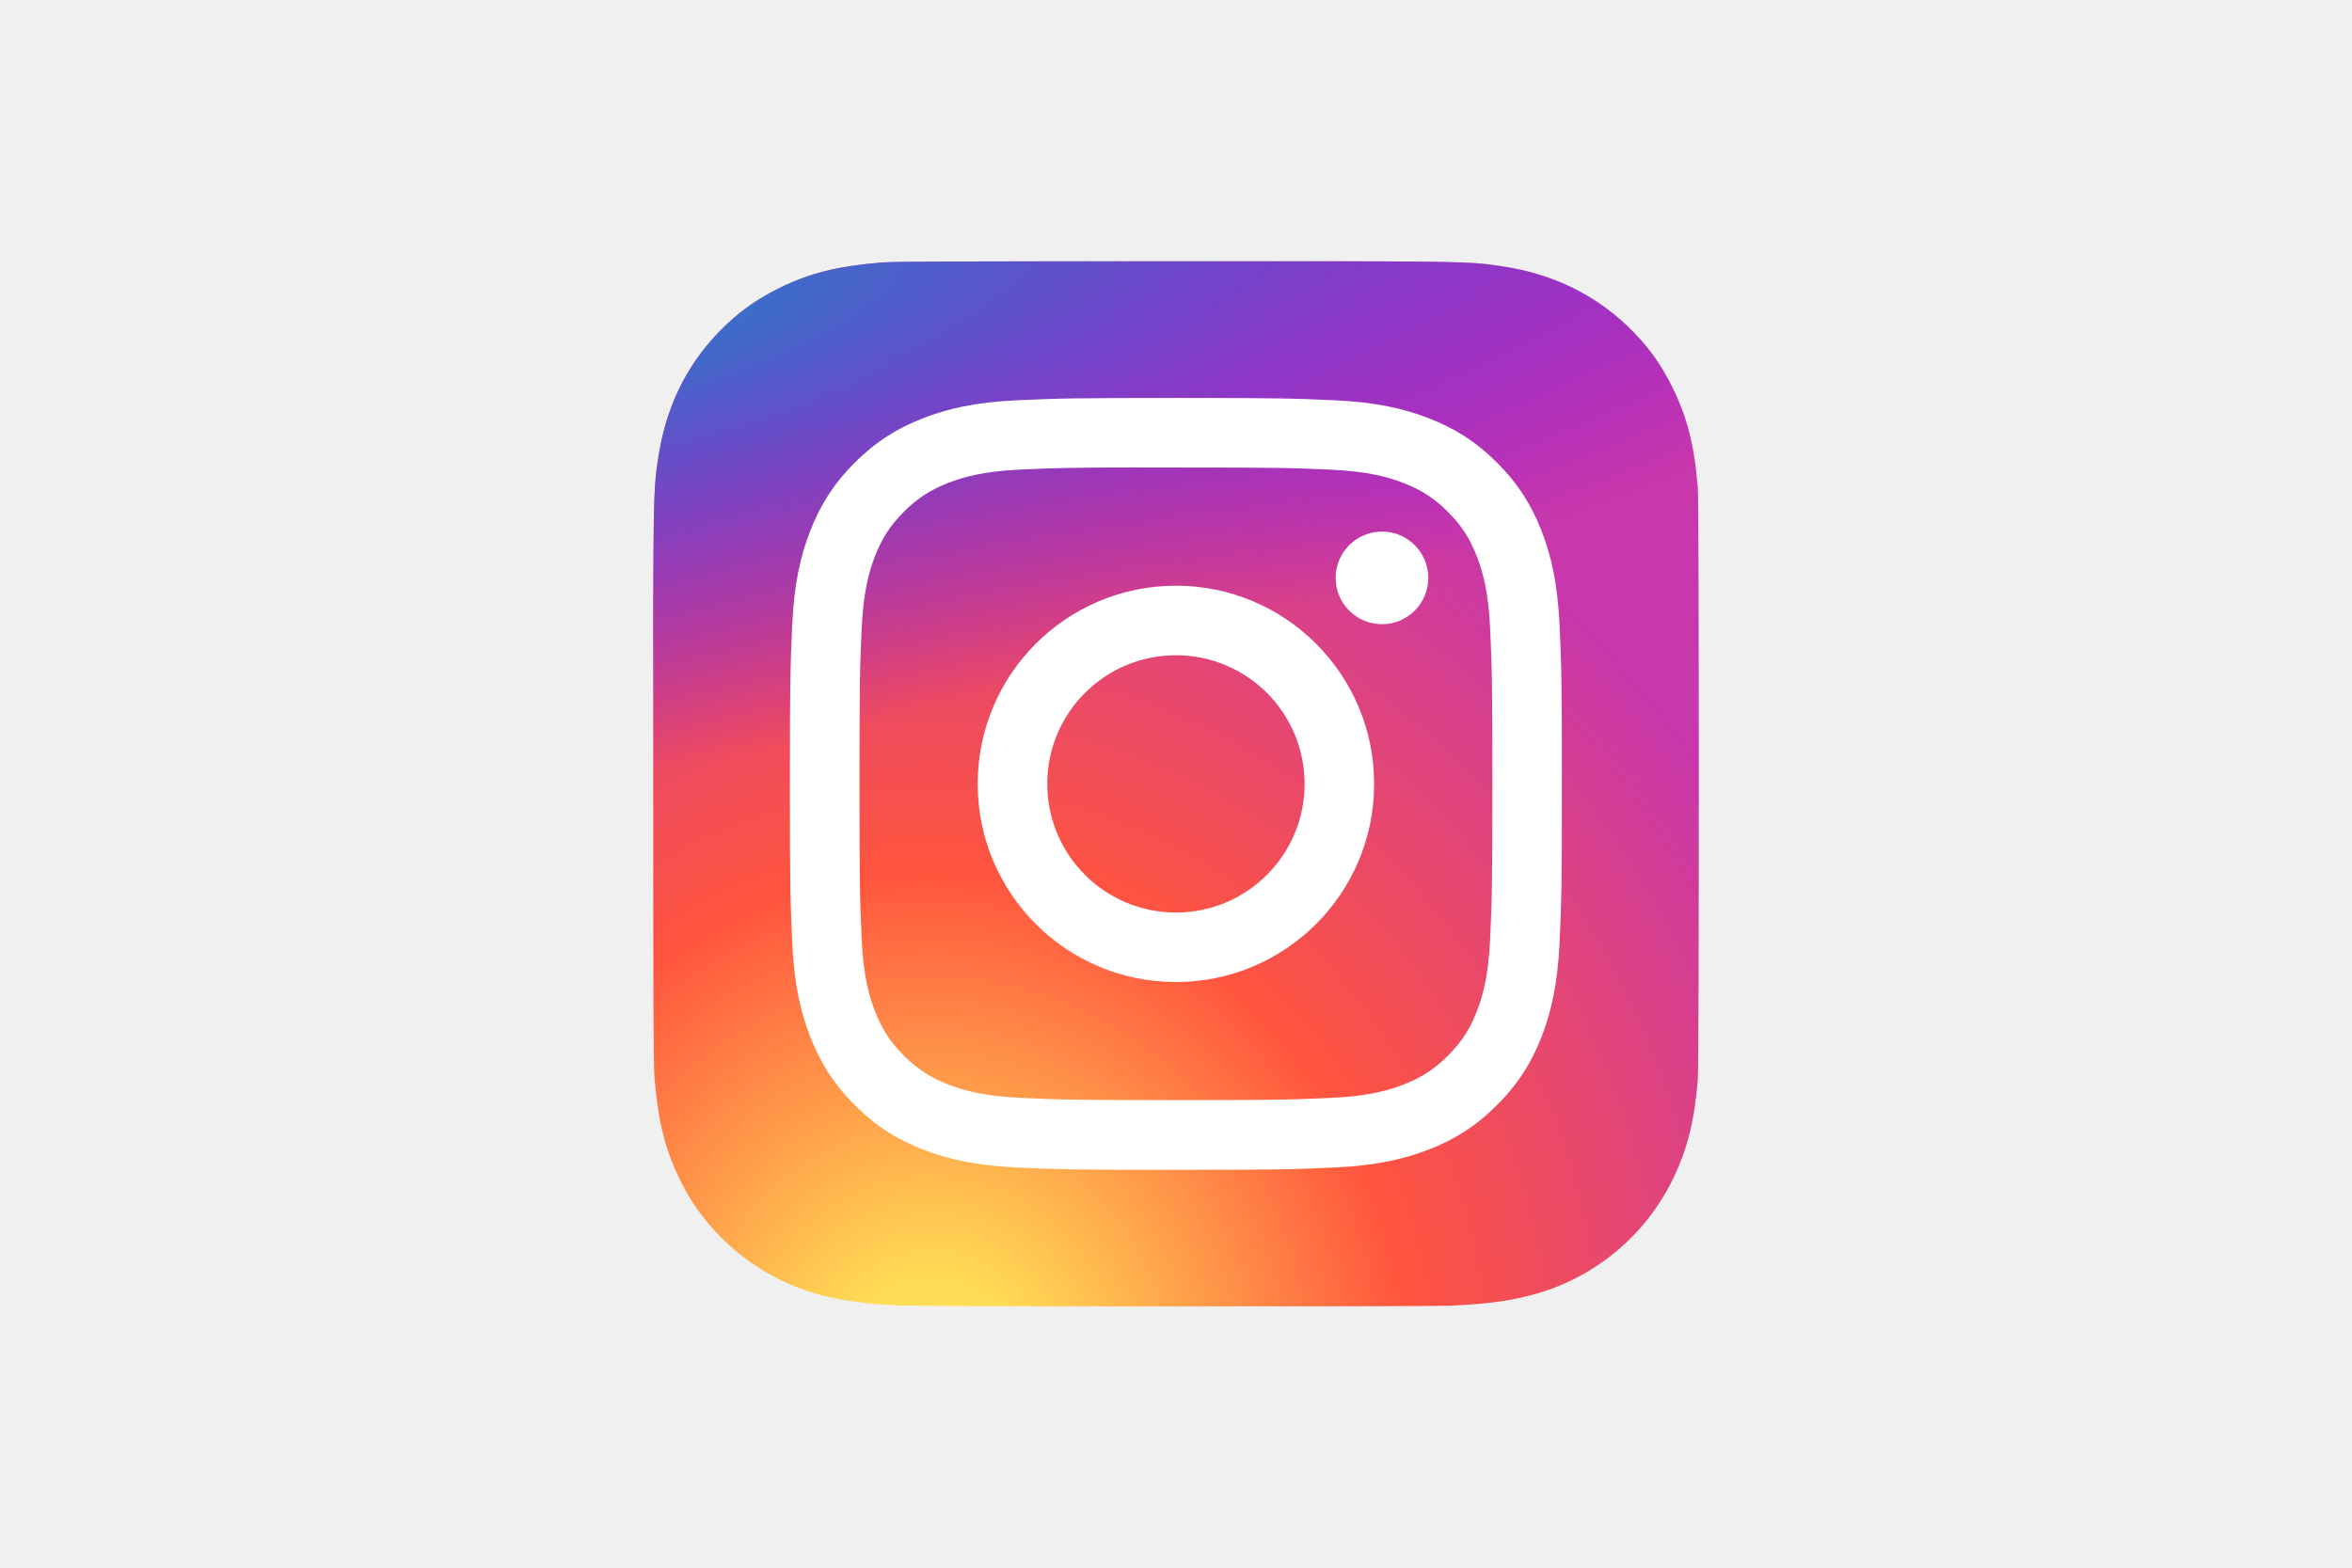
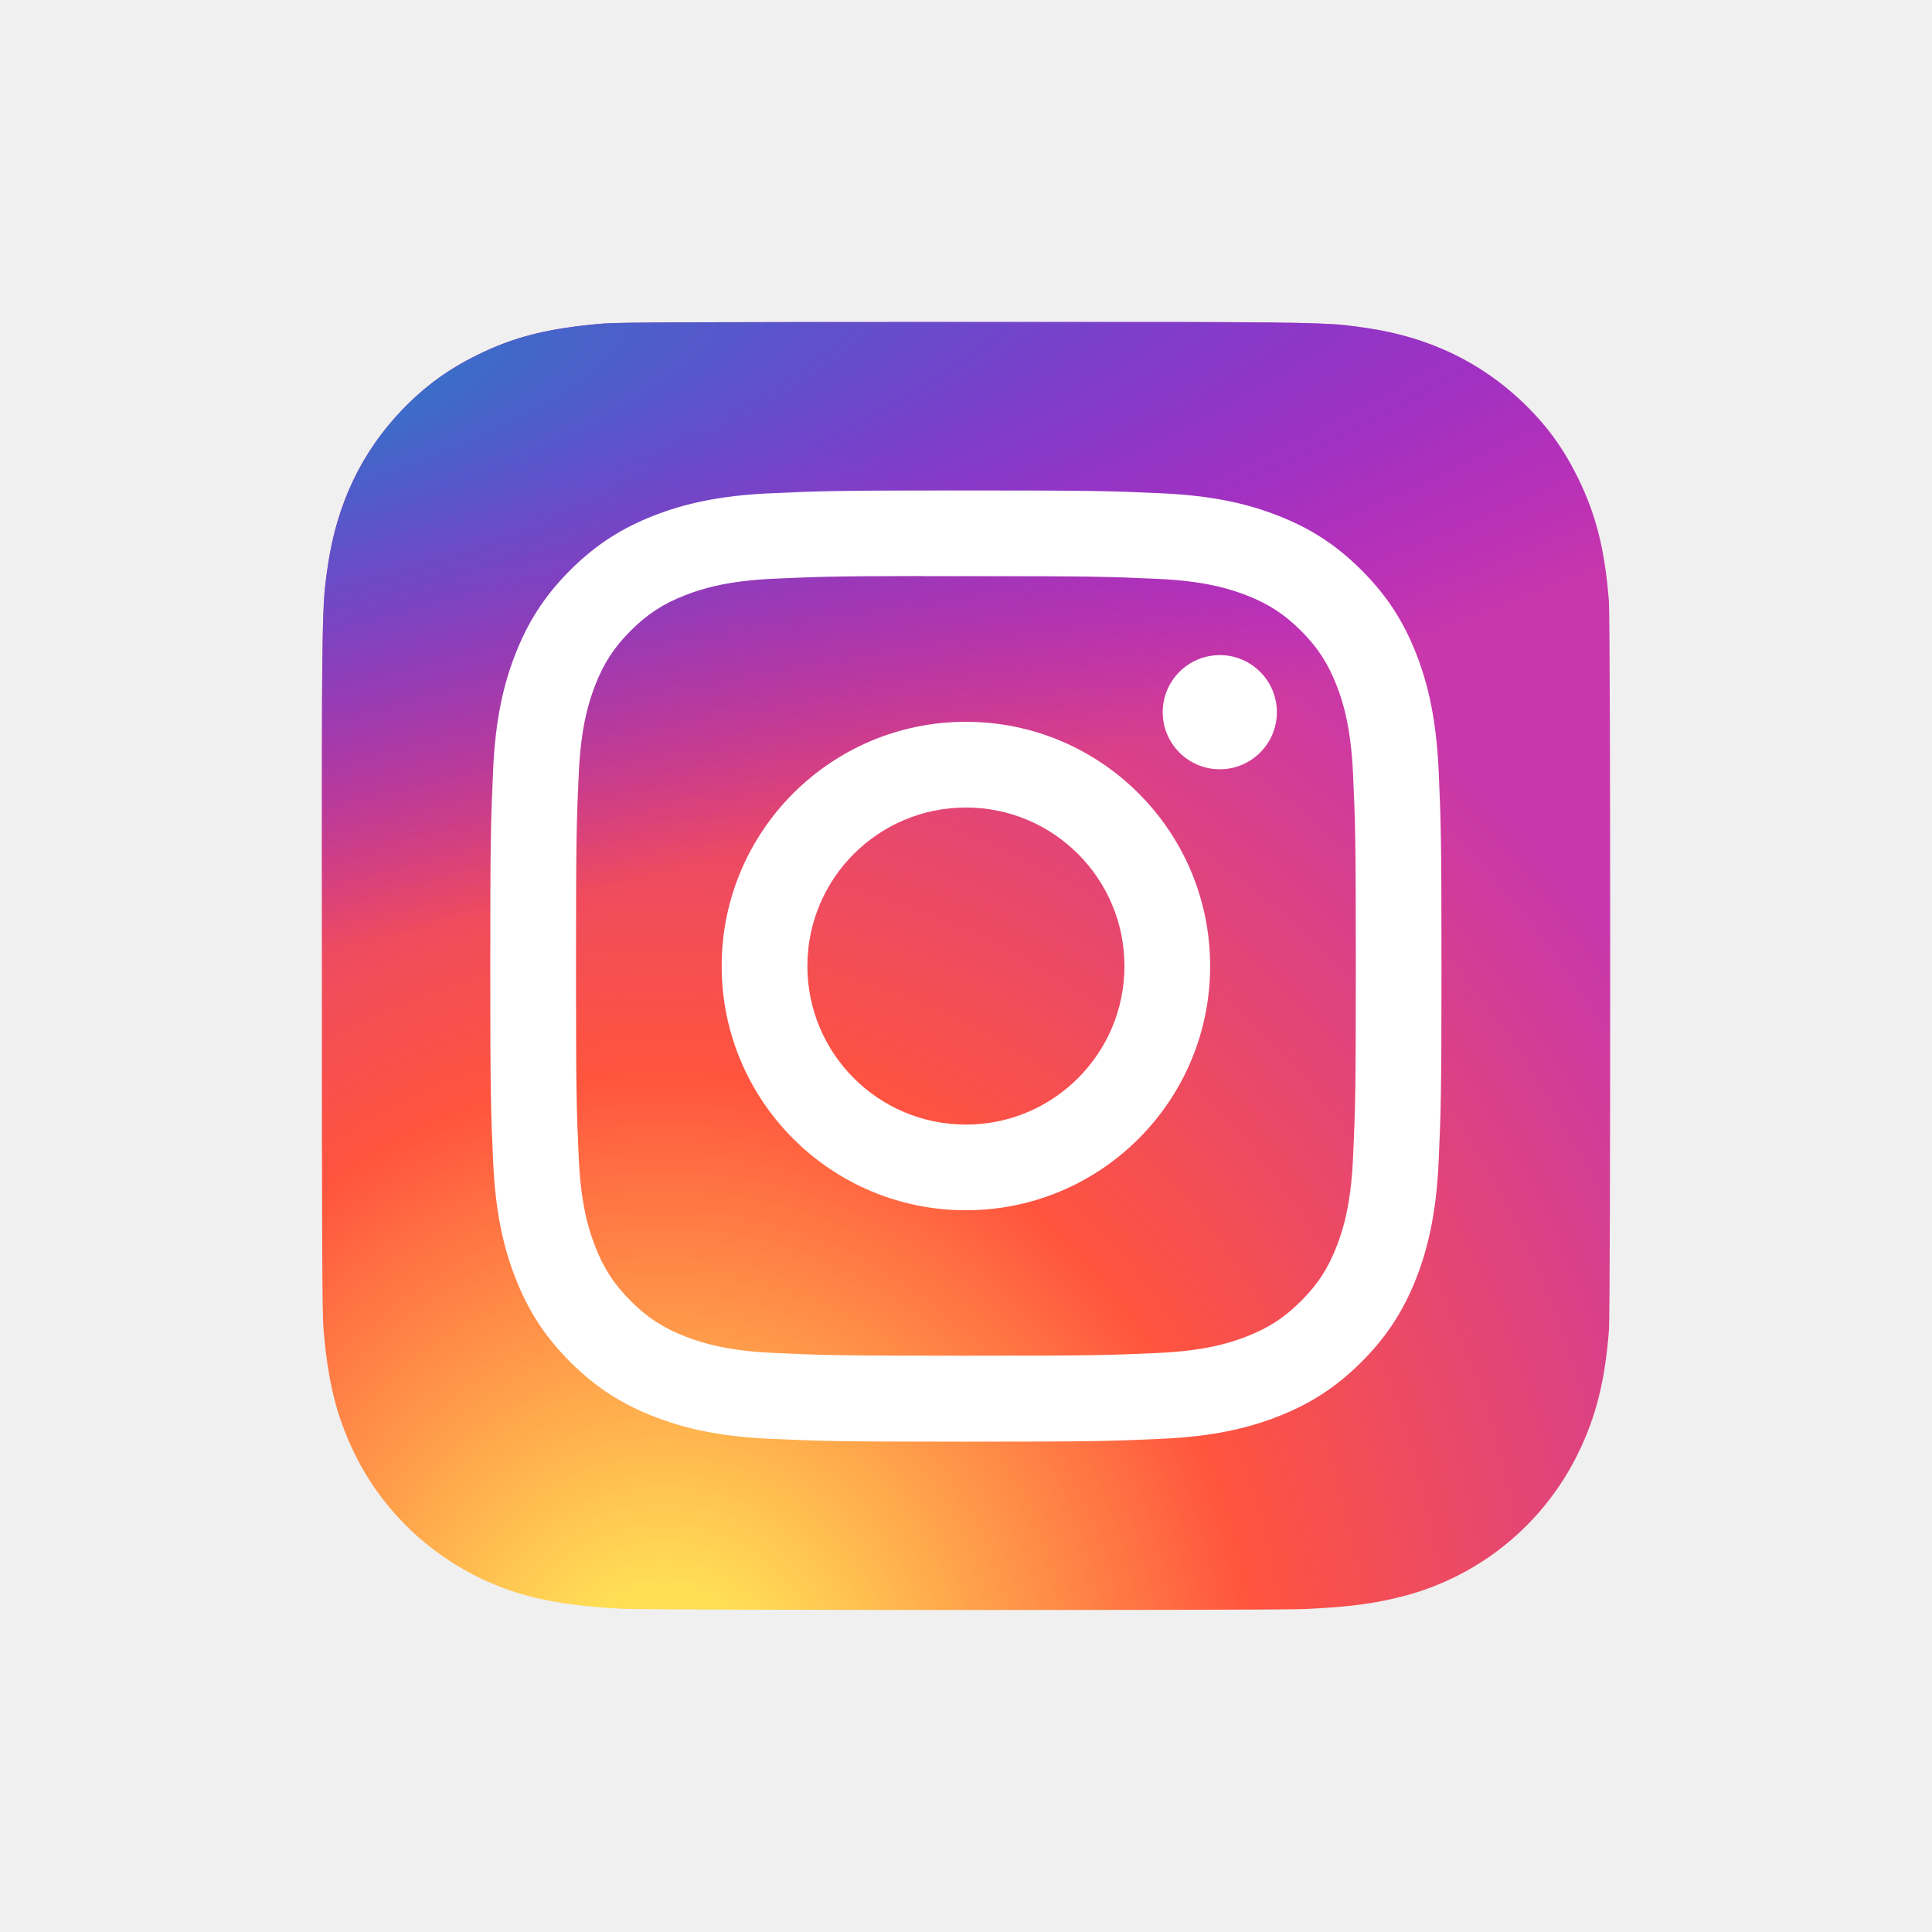
- <svg xmlns="http://www.w3.org/2000/svg" xmlns:xlink="http://www.w3.org/1999/xlink" height="800" width="1200" viewBox="-19.504 -32.497 169.031 194.983">
+ <svg xmlns="http://www.w3.org/2000/svg" xmlns:xlink="http://www.w3.org/1999/xlink" height="40" width="40" viewBox="-19.504 -32.497 169.031 194.983">
  <defs>
    <radialGradient fy="578.088" fx="158.429" gradientTransform="matrix(0 -1.98198 1.8439 0 -1031.399 454.004)" gradientUnits="userSpaceOnUse" xlink:href="#a" r="65" cy="578.088" cx="158.429" id="c" />
    <radialGradient fy="473.455" fx="147.694" gradientTransform="matrix(.17394 .86872 -3.5818 .71718 1648.351 -458.493)" gradientUnits="userSpaceOnUse" xlink:href="#b" r="65" cy="473.455" cx="147.694" id="d" />
    <linearGradient id="b">
      <stop stop-color="#3771c8" offset="0" />
      <stop offset=".128" stop-color="#3771c8" />
      <stop stop-opacity="0" stop-color="#60f" offset="1" />
    </linearGradient>
    <linearGradient id="a">
      <stop stop-color="#fd5" offset="0" />
      <stop stop-color="#fd5" offset=".1" />
      <stop stop-color="#ff543e" offset=".5" />
      <stop stop-color="#c837ab" offset="1" />
    </linearGradient>
  </defs>
  <path d="M65.033 0C37.891 0 29.953.028 28.41.156c-5.57.463-9.036 1.34-12.812 3.22-2.91 1.445-5.205 3.12-7.47 5.468-4.125 4.282-6.625 9.55-7.53 15.812-.44 3.04-.568 3.66-.594 19.188-.01 5.176 0 11.988 0 21.125 0 27.12.03 35.05.16 36.59.45 5.42 1.3 8.83 3.1 12.56 3.44 7.14 10.01 12.5 17.75 14.5 2.68.69 5.64 1.07 9.44 1.25 1.61.07 18.02.12 34.44.12 16.42 0 32.84-.02 34.41-.1 4.4-.207 6.955-.55 9.78-1.28a27.22 27.22 0 0017.75-14.53c1.765-3.64 2.66-7.18 3.065-12.317.088-1.12.125-18.977.125-36.81 0-17.836-.04-35.66-.128-36.78-.41-5.22-1.305-8.73-3.127-12.44-1.495-3.037-3.155-5.305-5.565-7.624-4.3-4.108-9.56-6.608-15.829-7.512C102.338.157 101.733.027 86.193 0z" fill="url(#c)" />
  <path d="M65.033 0C37.891 0 29.953.028 28.41.156c-5.57.463-9.036 1.34-12.812 3.22-2.91 1.445-5.205 3.12-7.47 5.468-4.125 4.282-6.625 9.55-7.53 15.812-.44 3.04-.568 3.66-.594 19.188-.01 5.176 0 11.988 0 21.125 0 27.12.03 35.05.16 36.59.45 5.42 1.3 8.83 3.1 12.56 3.44 7.14 10.01 12.5 17.75 14.5 2.68.69 5.64 1.07 9.44 1.25 1.61.07 18.02.12 34.44.12 16.42 0 32.84-.02 34.41-.1 4.4-.207 6.955-.55 9.78-1.28a27.22 27.22 0 0017.75-14.53c1.765-3.64 2.66-7.18 3.065-12.317.088-1.12.125-18.977.125-36.81 0-17.836-.04-35.66-.128-36.78-.41-5.22-1.305-8.73-3.127-12.44-1.495-3.037-3.155-5.305-5.565-7.624-4.3-4.108-9.56-6.608-15.829-7.512C102.338.157 101.733.027 86.193 0z" fill="url(#d)" />
  <path d="M65.003 17c-13.036 0-14.672.057-19.792.29-5.11.234-8.598 1.043-11.65 2.23-3.157 1.226-5.835 2.866-8.503 5.535-2.67 2.668-4.31 5.346-5.54 8.502-1.19 3.053-2 6.542-2.23 11.65C17.06 50.327 17 51.964 17 65s.058 14.667.29 19.787c.235 5.11 1.044 8.598 2.23 11.65 1.227 3.157 2.867 5.835 5.536 8.503 2.667 2.67 5.345 4.314 8.5 5.54 3.054 1.187 6.543 1.996 11.652 2.23 5.12.233 6.755.29 19.79.29 13.037 0 14.668-.057 19.788-.29 5.11-.234 8.602-1.043 11.656-2.23 3.156-1.226 5.83-2.87 8.497-5.54 2.67-2.668 4.31-5.346 5.54-8.502 1.18-3.053 1.99-6.542 2.23-11.65.23-5.12.29-6.752.29-19.788 0-13.036-.06-14.672-.29-19.792-.24-5.11-1.05-8.598-2.23-11.65-1.23-3.157-2.87-5.835-5.54-8.503-2.67-2.67-5.34-4.31-8.5-5.535-3.06-1.187-6.55-1.996-11.66-2.23-5.12-.233-6.75-.29-19.79-.29zm-4.306 8.65c1.278-.002 2.704 0 4.306 0 12.816 0 14.335.046 19.396.276 4.68.214 7.22.996 8.912 1.653 2.24.87 3.837 1.91 5.516 3.59 1.68 1.68 2.72 3.28 3.592 5.52.657 1.69 1.44 4.23 1.653 8.91.23 5.06.28 6.58.28 19.39s-.05 14.33-.28 19.39c-.214 4.68-.996 7.22-1.653 8.91-.87 2.24-1.912 3.835-3.592 5.514-1.68 1.68-3.275 2.72-5.516 3.59-1.69.66-4.232 1.44-8.912 1.654-5.06.23-6.58.28-19.396.28-12.817 0-14.336-.05-19.396-.28-4.68-.216-7.22-.998-8.913-1.655-2.24-.87-3.84-1.91-5.52-3.59-1.68-1.68-2.72-3.276-3.592-5.517-.657-1.69-1.44-4.23-1.653-8.91-.23-5.06-.276-6.58-.276-19.398s.046-14.33.276-19.39c.214-4.68.996-7.22 1.653-8.912.87-2.24 1.912-3.84 3.592-5.52 1.68-1.68 3.28-2.72 5.52-3.592 1.692-.66 4.233-1.44 8.913-1.655 4.428-.2 6.144-.26 15.09-.27zm29.928 7.97a5.76 5.76 0 105.76 5.758c0-3.18-2.58-5.76-5.76-5.76zm-25.622 6.73c-13.613 0-24.65 11.037-24.65 24.65 0 13.613 11.037 24.645 24.65 24.645C78.616 89.645 89.65 78.613 89.65 65S78.615 40.35 65.002 40.35zm0 8.65c8.836 0 16 7.163 16 16 0 8.836-7.164 16-16 16-8.837 0-16-7.164-16-16 0-8.837 7.163-16 16-16z" fill="#fff" />
</svg>
